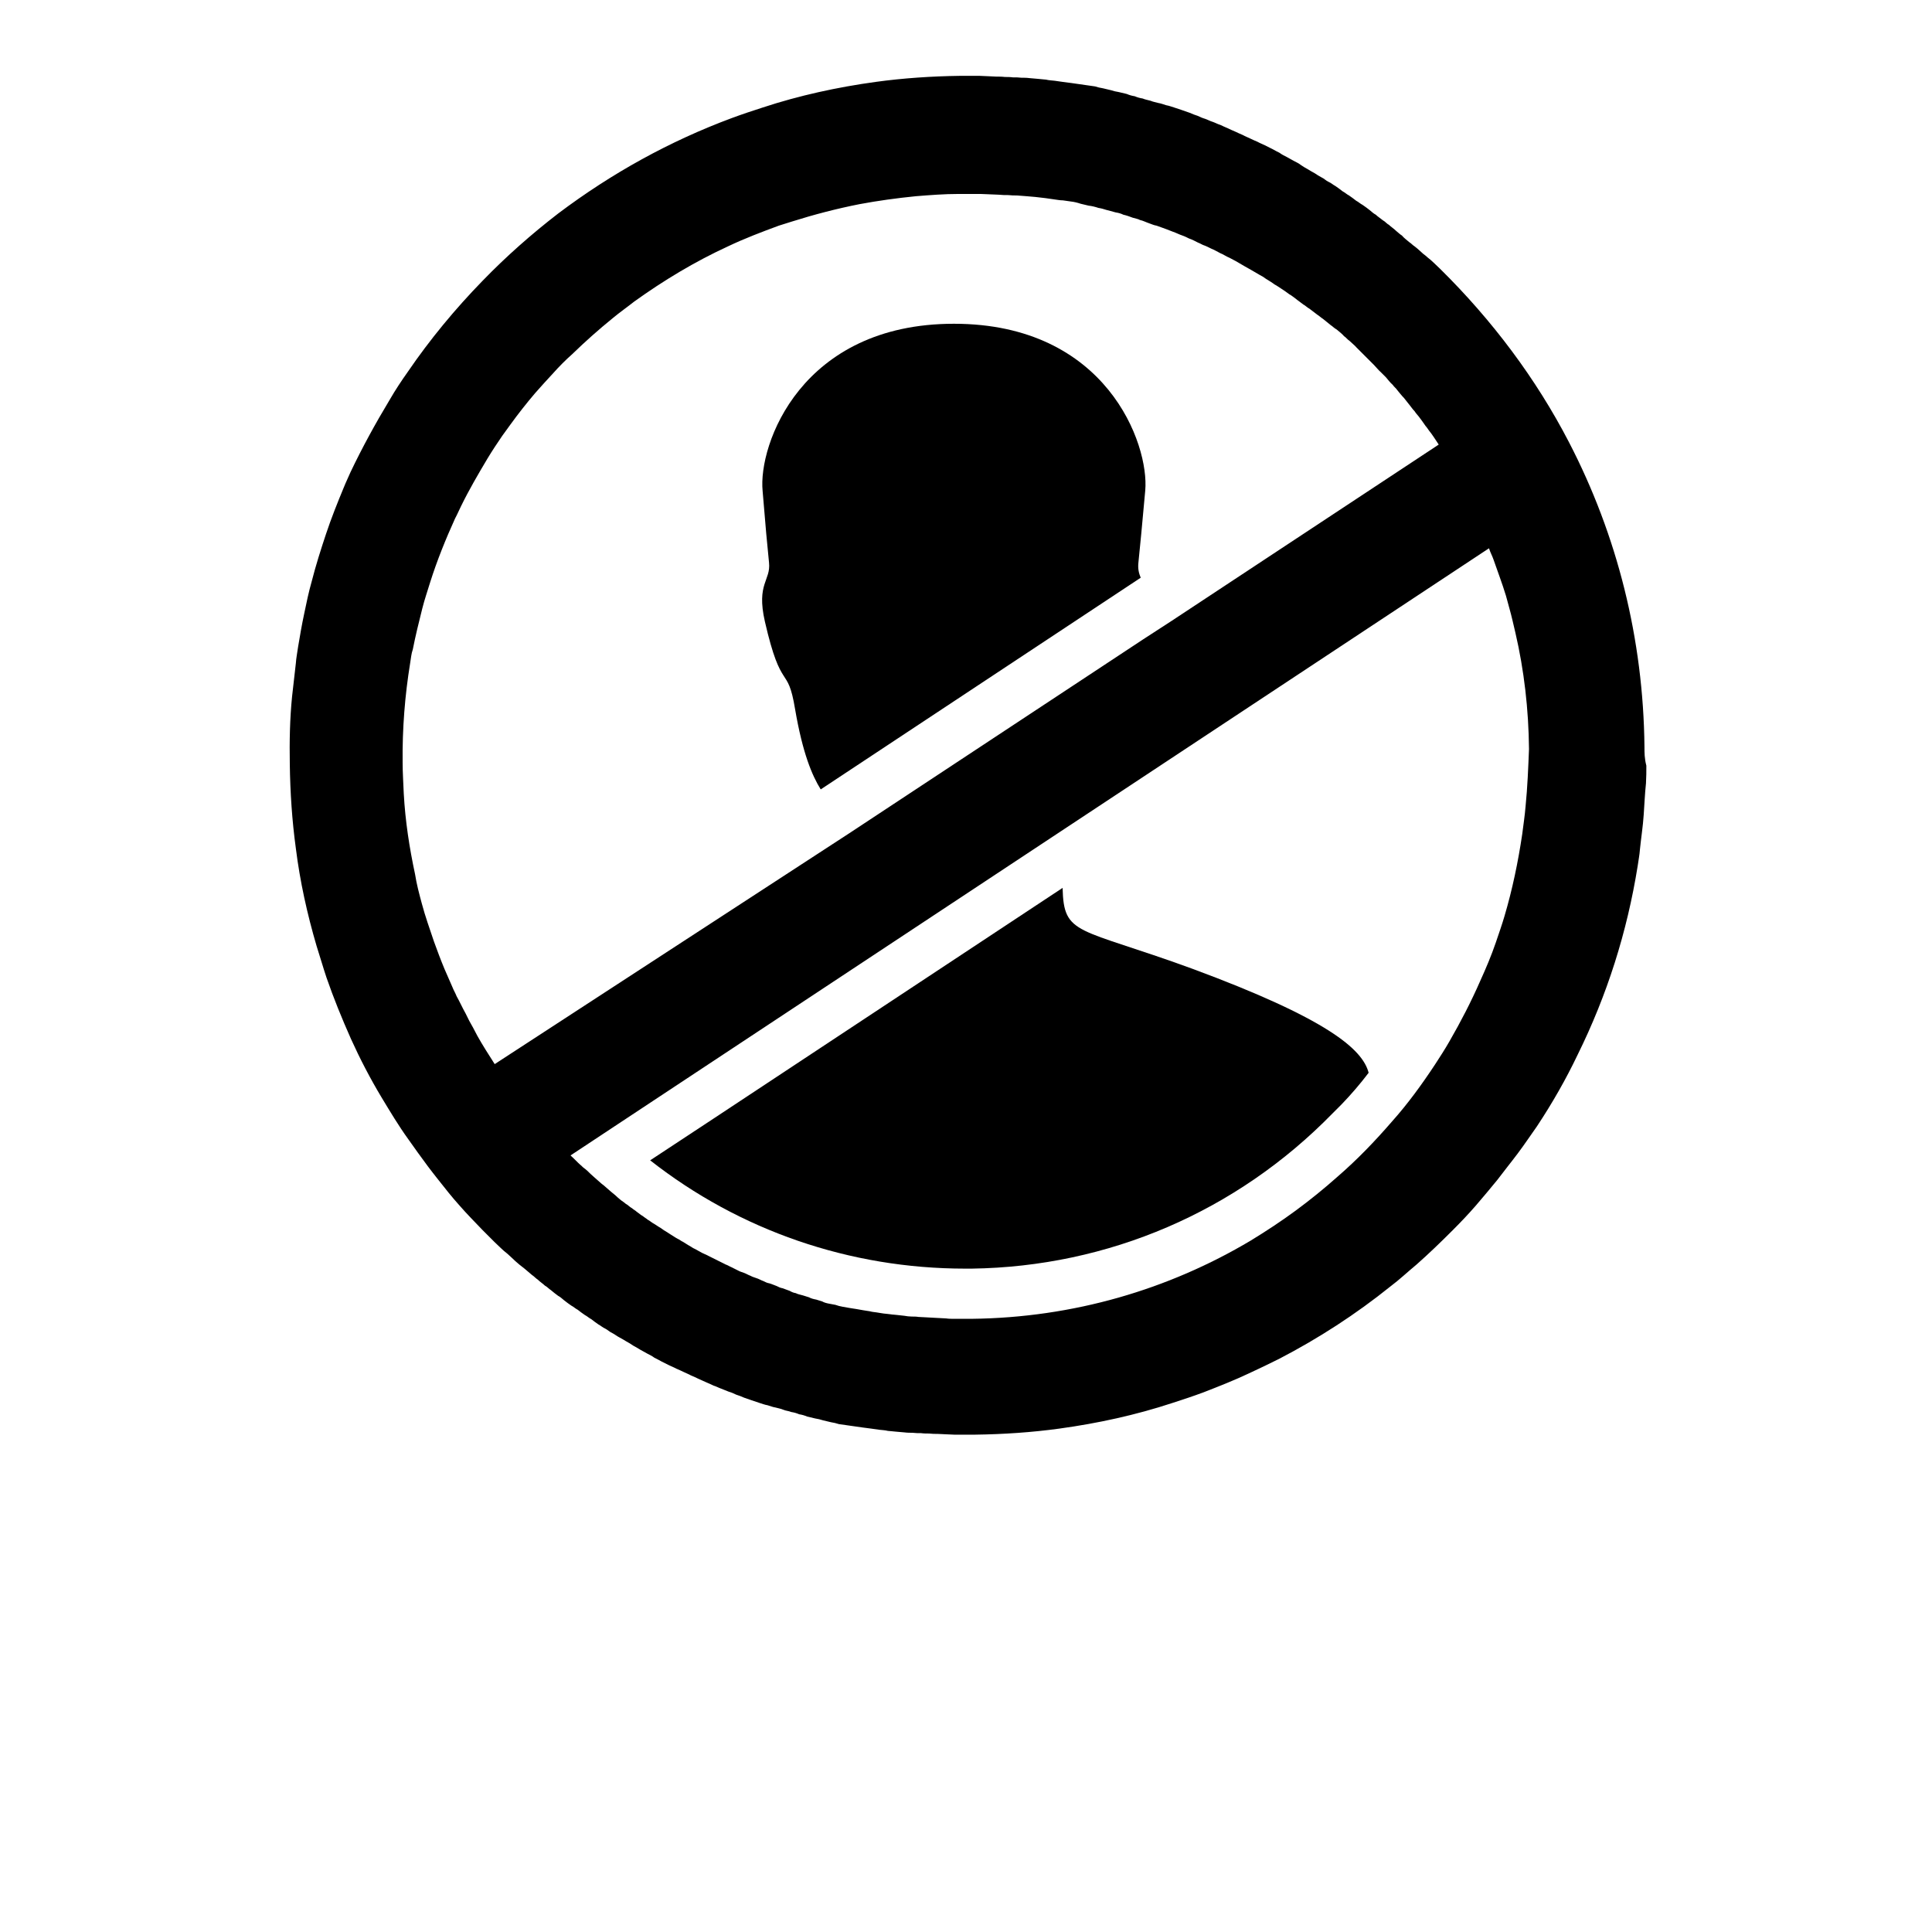
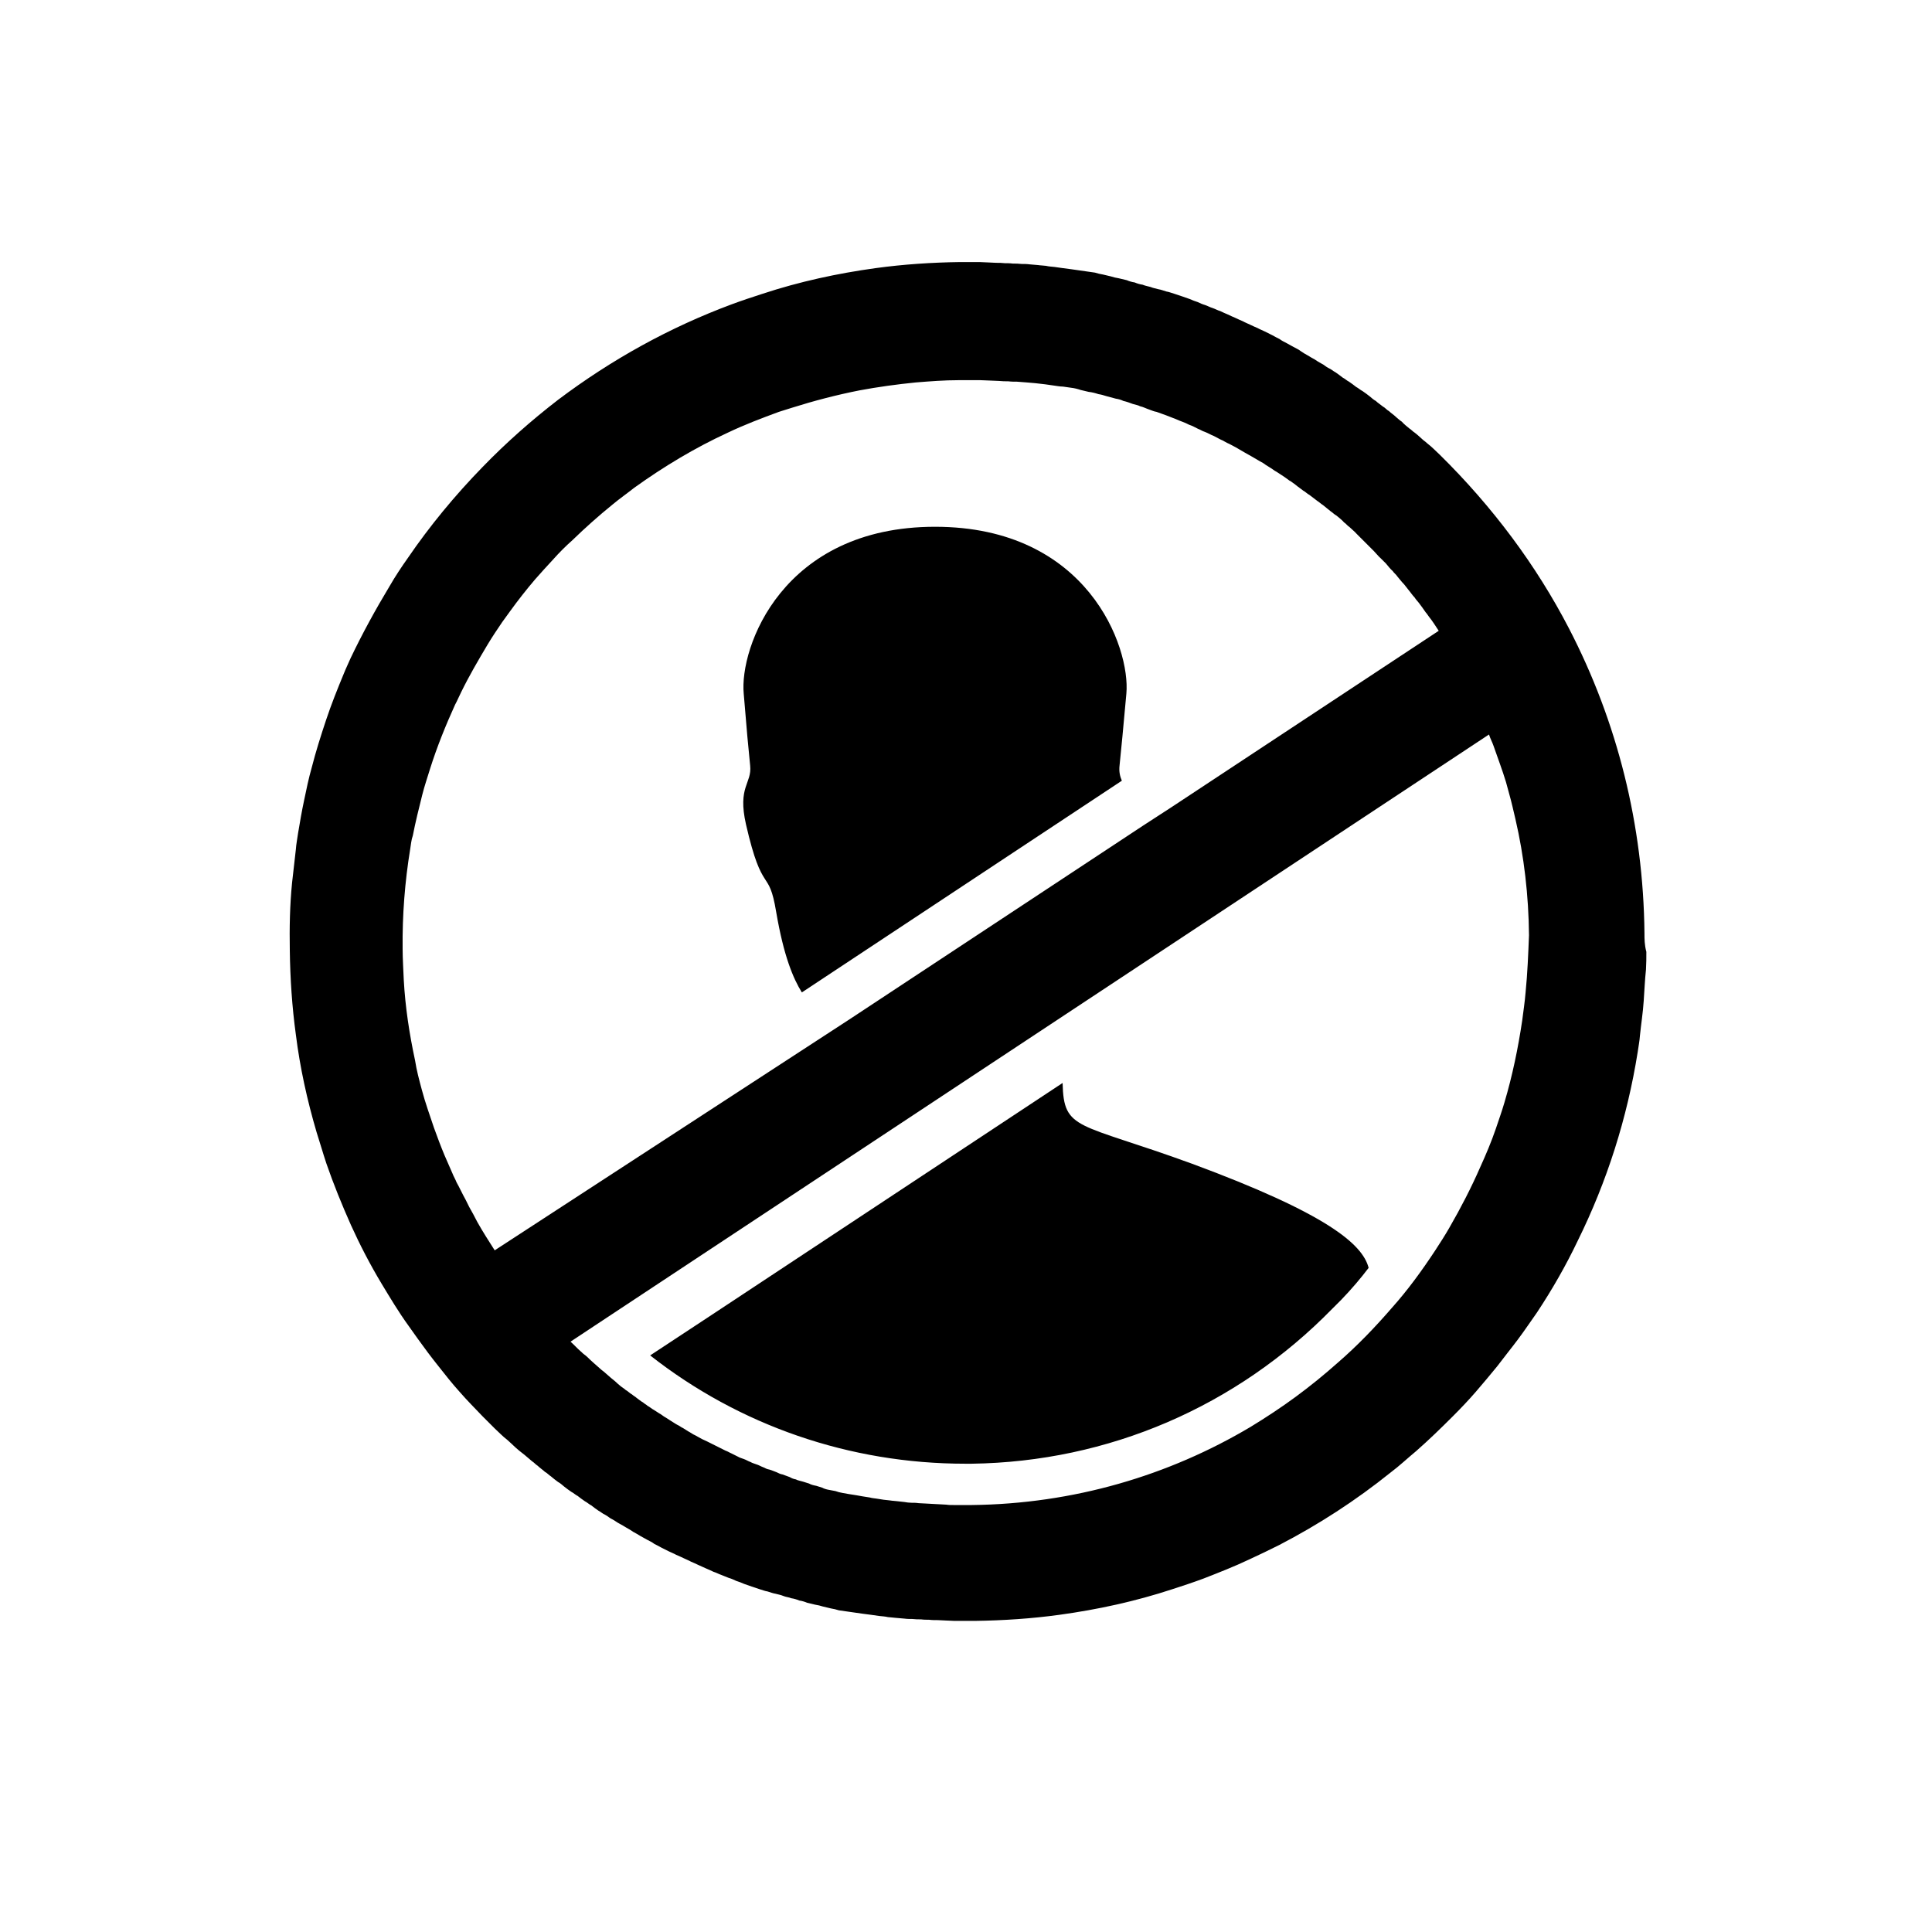
- <svg xmlns="http://www.w3.org/2000/svg" width="512" height="512" viewBox="0 0 512 512">
-   <path d="M203.8 149.1c.5 4.8-3.4 5.5-1.1 15.6 4.4 19.2 6 11.1 8 23.2 2 11.7 4.5 17.6 6.8 21.3l84.8-56.1c-.5-1.2-.8-2.4-.6-4.1.5-4.8.9-9.1 1.8-19 1.1-12.2-10.2-44.2-50.7-44.2s-51.9 32.1-50.7 44.3c.8 9.8 1.2 14.1 1.7 19z" />
-   <path d="M435.8 197.9c-.3-28.6-7.2-56-20-80.7-8.7-16.8-20.3-32.3-34.2-46-1.1-1-2.1-2.1-3.3-3-.3-.3-.7-.6-1.1-.9-.8-.7-1.5-1.4-2.3-2-.5-.3-.9-.8-1.4-1.1-.7-.6-1.4-1.1-2-1.8-.5-.3-1-.8-1.5-1.2-.6-.6-1.4-1.1-1.9-1.6-.6-.3-1-.9-1.6-1.2-.6-.5-1.4-1-1.9-1.5-.6-.3-1.1-.8-1.6-1.2-.6-.5-1.2-.9-1.9-1.4-.6-.3-1.1-.8-1.7-1.1-.6-.5-1.2-.9-1.9-1.4-.6-.3-1.1-.8-1.7-1.1-.6-.5-1.2-.9-1.9-1.4-.6-.3-1.1-.8-1.8-1.1-.7-.3-1.2-.9-1.9-1.2-.6-.3-1.2-.7-1.8-1.1-.6-.3-1.4-.8-1.9-1.1-.6-.3-1.2-.7-1.8-1.1-.6-.5-1.4-.8-1.9-1.1-.6-.3-1.2-.7-1.8-1-.6-.3-1.4-.7-1.9-1.1-.6-.3-1.2-.6-1.9-1l-2-1c-.6-.3-1.4-.6-1.9-.9-.7-.3-1.4-.6-2-.9-.6-.3-1.4-.6-1.9-.9-.7-.3-1.4-.6-2-.9-.7-.3-1.4-.6-2-.9-.7-.3-1.4-.6-2-.9-.7-.2-1.4-.6-2-.8-.7-.2-1.4-.6-2-.8-.7-.2-1.4-.5-2-.8-.7-.2-1.4-.5-2.1-.8l-2-.7-2.1-.7c-.7-.2-1.4-.5-2.1-.6-.7-.2-1.4-.5-2.1-.6-.7-.2-1.4-.3-2.1-.6-.7-.2-1.4-.3-2.1-.6-.7-.1-1.4-.3-2.1-.6-.7-.1-1.4-.3-2.1-.6l-2.1-.5c-.7-.1-1.5-.3-2.1-.5l-2.1-.5c-.7-.1-1.5-.3-2.1-.5l-2.1-.3c-.7-.1-1.5-.2-2.1-.3l-2.1-.3c-.7-.1-1.5-.2-2.3-.3l-2.1-.3c-.8-.1-1.5-.1-2.3-.3-.7-.1-1.5-.1-2.1-.2-.8-.1-1.5-.1-2.3-.2-.7-.1-1.5-.1-2.1-.1-.8-.1-1.5-.1-2.3-.1-.7-.1-1.5-.1-2.1-.1-.8-.1-1.6-.1-2.3-.1s-1.5-.1-2.1-.1c-.8 0-1.6-.1-2.3-.1h-5.2c-7.5.1-15 .6-22.3 1.6-10.2 1.4-20.3 3.6-30 6.8-2.8.9-5.5 1.8-8.2 2.8-16.4 6.1-31.8 14.6-46 25.3-7 5.4-13.7 11.3-20 17.8-7.3 7.5-14 15.6-19.8 24.1-1.7 2.4-3.3 4.8-4.8 7.4-3.8 6.3-7.3 12.7-10.4 19.2-.6 1.4-1.2 2.6-1.8 4.1-1.7 4.1-3.3 8.1-4.7 12.3-1.4 4.2-2.7 8.3-3.8 12.6-.8 2.8-1.4 5.7-2 8.6-.6 2.8-1.1 5.7-1.6 8.7-.2 1.5-.5 2.9-.6 4.4l-1 8.8c-.6 6-.7 11.9-.6 17.9.1 7.5.6 15 1.6 22.3 1.1 8.8 3 17.4 5.5 25.9.9 2.8 1.7 5.6 2.6 8.3 1.9 5.5 4.1 10.9 6.5 16.3 2.4 5.3 5.1 10.5 8.1 15.5 2.3 3.8 4.5 7.5 7.1 11.1 1.7 2.4 3.4 4.8 5.2 7.2 1.8 2.4 3.6 4.6 5.5 7 .9 1.1 1.9 2.3 2.9 3.4 2 2.3 4.1 4.4 6.1 6.5l3.2 3.2c1.1 1 2.1 2.1 3.3 3 .3.3.8.7 1.1 1 .7.7 1.5 1.4 2.1 1.9l1.4 1.1 2 1.7c.5.3 1 .9 1.5 1.2.6.6 1.4 1.1 1.9 1.6.6.3 1.1.9 1.6 1.2.6.5 1.2 1 1.9 1.5.6.3 1.1.8 1.6 1.2.6.5 1.2.9 1.9 1.4.6.3 1.1.8 1.7 1.1.6.5 1.2.9 1.9 1.4.6.3 1.1.8 1.7 1.1.6.5 1.2.9 1.9 1.4.6.3 1.1.8 1.8 1.1.6.3 1.2.9 1.9 1.2.6.3 1.2.8 1.8 1.1.6.3 1.4.8 1.9 1.1.6.3 1.2.7 1.8 1.1.6.3 1.4.8 1.9 1.1.6.3 1.2.7 1.8 1s1.4.7 1.9 1.1c.6.3 1.2.6 1.9 1l2 1c.6.3 1.4.6 1.9.9.7.3 1.4.6 2 .9.6.3 1.4.6 1.9.9.7.3 1.4.6 2 .9s1.4.6 2 .9c.7.3 1.4.6 2 .9.7.2 1.4.6 2 .8s1.4.6 2 .8c.7.2 1.4.5 2 .8.7.2 1.4.5 2.1.8l2 .7 2.1.7c.7.2 1.4.5 2.1.6.7.2 1.4.5 2.1.6.7.2 1.4.3 2.1.6s1.4.3 2.1.6c.7.1 1.4.3 2.1.6.7.1 1.4.3 2.1.6l2.1.5c.7.1 1.5.3 2.1.5l2.1.5c.7.1 1.5.3 2.1.5l2.1.3c.7.1 1.5.2 2.1.3l2.1.3c.7.1 1.5.2 2.3.3l2.1.3c.8.1 1.5.1 2.3.3.7.1 1.5.1 2.1.2.8.1 1.5.1 2.3.2.7.1 1.5.1 2.1.1.8.1 1.5.1 2.3.1.7.1 1.5.1 2.1.1.8.1 1.6.1 2.3.1s1.5.1 2.1.1c.8 0 1.6.1 2.3.1h5.5c7.5-.1 15-.6 22.3-1.6 10.2-1.4 20.3-3.6 30-6.8 2.8-.9 5.5-1.8 8.2-2.8 4.1-1.6 8.2-3.2 12.2-5.1 2.6-1.2 5.3-2.5 7.9-3.8 10.4-5.4 20.3-11.8 29.5-19.2 2.4-1.8 4.5-3.8 6.8-5.7 3.3-2.9 6.5-6 9.7-9.2 2.1-2.1 4.2-4.3 6.1-6.5 2-2.3 3.8-4.5 5.7-6.8 1.8-2.4 3.6-4.6 5.4-7 1.8-2.4 3.4-4.8 5.1-7.2 4.1-6.2 7.7-12.5 10.8-19 7.8-15.8 13.1-32.5 15.9-50 .2-1.5.5-2.9.6-4.4.3-3 .8-6.1 1-9.2.2-2.8.3-5.5.6-8.3.1-1.6.1-3.2.1-4.7-.5-1.9-.5-3.4-.5-5zM121 264c-.3-.8-.8-1.6-1.1-2.4l-2.1-4.8c-1-2.4-1.9-4.8-2.8-7.3-1.1-3.3-2.3-6.6-3.2-10-.7-2.6-1.4-5.2-1.8-7.8-1.5-7-2.6-14.1-3-21.4-.1-2.7-.3-5.5-.3-8.2-.1-9 .6-17.8 2-26.4.2-1.2.3-2.5.7-3.6.7-3.6 1.6-7.2 2.5-10.8.6-2.4 1.4-4.7 2.1-7 1.8-5.7 4.1-11.4 6.6-16.9.6-1.1 1-2.1 1.6-3.3 2.1-4.3 4.5-8.4 7-12.6 1.2-2 2.6-4.1 3.9-6 .7-1 1.4-1.9 2.1-2.9 2.1-2.9 4.3-5.7 6.6-8.4 1.6-1.8 3.2-3.6 4.8-5.3 1.6-1.8 3.3-3.5 5.1-5.1 3.4-3.3 7-6.5 10.7-9.5 1.8-1.5 3.8-2.9 5.7-4.4 7.8-5.6 16.1-10.6 24.8-14.6 4.4-2.1 8.9-3.8 13.5-5.5l3.5-1.1c5.7-1.8 11.8-3.4 17.9-4.6 4.8-.9 9.9-1.6 14.9-2.1 3.8-.3 7.5-.6 11.4-.6h5.7c.9 0 1.7.1 2.5.1s1.6.1 2.4.1c.9.1 1.7.1 2.5.1.8.1 1.6.1 2.3.1l2.6.2c.8.1 1.5.1 2.3.2.9.1 1.7.2 2.6.3.7.1 1.5.2 2.1.3.9.1 1.7.3 2.6.3l2.1.3c.9.1 1.7.3 2.6.6l2.1.5c.9.1 1.7.3 2.6.6.7.1 1.4.3 2 .5l2.6.7c.7.1 1.4.3 2 .6.9.2 1.7.5 2.5.8.6.2 1.4.3 1.9.6.9.2 1.6.6 2.5.9.6.2 1.2.5 1.9.6.9.3 1.6.6 2.5.9l1.8.7c.9.3 1.6.7 2.5 1 .6.2 1.2.5 1.8.8.9.3 1.6.7 2.4 1.1.6.2 1.1.6 1.8.8.8.3 1.6.8 2.4 1.1.6.3 1.1.6 1.7.9.8.3 1.6.9 2.4 1.2.6.3 1.1.6 1.7.9l2.4 1.4 1.6.9 2.4 1.4c.6.3 1.1.6 1.6 1 .8.5 1.5.9 2.3 1.5.6.3 1.1.7 1.6 1 .8.5 1.5 1 2.3 1.6.6.3 1 .7 1.6 1.1.7.6 1.5 1.1 2.1 1.6.6.3 1 .8 1.6 1.1l2.1 1.6c.5.3 1 .8 1.5 1.1.7.6 1.4 1.1 2.1 1.7.5.3.9.8 1.5 1.1.7.6 1.4 1.1 2 1.8.5.3.9.9 1.4 1.2.6.6 1.4 1.2 1.9 1.8l1.4 1.4 1.8 1.8 1.4 1.4c.6.6 1.2 1.4 1.8 1.9l1.4 1.4c.6.7 1.1 1.4 1.8 2 .3.5.9.9 1.2 1.4.6.7 1.1 1.4 1.8 2.1l1.1 1.4c.6.7 1.1 1.5 1.7 2.1.3.5.7.9 1.1 1.4.6.8 1.2 1.6 1.8 2.5.3.3.6.8.9 1.2.9 1.1 1.7 2.4 2.5 3.6 0 .1.1.1.1.1l-70.9 46.8-7.4 4.8-77.9 51.4-94 61.2c-1.6-2.5-3.2-5-4.6-7.5l-1.1-2.1c-.7-1.2-1.4-2.5-2-3.8-.9-1.6-1.6-3.2-2.4-4.6zm283.3-50.4c-.2 2.5-.6 5.1-.9 7.5-1.1 7.4-2.6 14.6-4.7 21.7-.7 2.4-1.5 4.6-2.3 7-1.2 3.5-2.6 6.8-4.1 10.1-2.4 5.5-5.2 10.9-8.2 16.1-1.2 2.1-2.5 4.1-3.8 6.1-3.5 5.3-7.2 10.4-11.4 15.1-4.5 5.2-9.2 10.1-14.4 14.6-3.6 3.2-7.3 6.2-11.1 9s-7.9 5.5-12 8c-21.7 12.9-46.9 20.4-73.9 20.7h-4.7c-.7 0-1.4 0-2-.1-.6 0-1.2-.1-1.8-.1-.6 0-1.4-.1-1.9-.1-.6 0-1.2-.1-1.8-.1-.6 0-1.4-.1-1.9-.1-.6-.1-1.2-.1-1.8-.1-.6 0-1.4-.1-1.9-.2-.6-.1-1.2-.1-1.8-.2-.6-.1-1.4-.1-1.9-.2-.6-.1-1.1-.1-1.8-.2-.6-.1-1.4-.2-1.9-.3-.6-.1-1.1-.1-1.8-.3-.6-.1-1.4-.2-1.9-.3l-1.7-.3c-.6-.1-1.4-.2-1.9-.3l-1.7-.3c-.6-.1-1.4-.3-1.9-.5-.6-.1-1.1-.2-1.6-.3-.6-.1-1.4-.3-1.9-.6l-1.6-.5c-.6-.1-1.4-.3-1.9-.6l-1.6-.5c-.6-.2-1.4-.3-1.9-.6-.6-.1-1.1-.3-1.6-.6-.6-.2-1.4-.5-1.9-.7-.6-.1-1-.3-1.6-.6-.6-.2-1.2-.5-1.9-.7-.6-.1-1-.3-1.6-.6-.6-.2-1.2-.6-1.9-.8-.5-.2-1-.3-1.5-.6-.6-.2-1.2-.6-1.8-.8-.5-.2-1-.3-1.5-.6l-1.8-.9c-.5-.2-.9-.5-1.5-.7l-1.8-.9-1.4-.7-1.8-.9-1.3-.6c-.6-.3-1.2-.7-1.8-1-.5-.2-.9-.5-1.4-.8-.6-.3-1.1-.7-1.8-1.1-.5-.2-.9-.6-1.4-.8-.6-.3-1.1-.7-1.8-1.1-.5-.3-.9-.6-1.4-.9-.6-.3-1.1-.8-1.7-1.1-.5-.3-.9-.6-1.4-.9-.6-.3-1.1-.8-1.7-1.1-.3-.3-.9-.6-1.2-.9-.6-.3-1.1-.8-1.7-1.2-.3-.3-.9-.6-1.2-.9-.6-.3-1.1-.9-1.7-1.2-.3-.3-.8-.6-1.2-.9-.6-.5-1.1-.9-1.6-1.4l-1.1-.9-1.6-1.4c-.3-.3-.8-.6-1.1-.9-.6-.5-1.1-1-1.7-1.5-.3-.3-.7-.6-1-.9-.6-.6-1.1-1.1-1.8-1.6-.3-.2-.6-.6-.9-.8-.9-.8-1.6-1.6-2.5-2.4l-.1-.1 12.7-8.4 118.3-78.2 112.4-74.3c.3 1 .9 2.1 1.2 3 1.1 3.2 2.3 6.3 3.3 9.6l.9 3.3c.6 2.1 1.1 4.4 1.6 6.5 2.3 9.9 3.5 20.3 3.6 30.8-.2 5-.4 10.1-.9 15.1z" />
-   <path d="M257.5 336.2c36.2-.5 70.2-15.1 95.6-41.1l2.4-2.4c2.6-2.7 5-5.5 7.2-8.4-1.6-6.3-11.1-14.4-46.8-27.6-30.4-11.1-34-8.6-34.3-21.4L189 296.5l-16.7 11c23.7 18.6 52.9 28.7 83.5 28.7h1.7z" />
+ <svg xmlns="http://www.w3.org/2000/svg" width="512px" height="512px" viewBox="0 0 512 512" version="1.1">
+   <g id="person-blocked" stroke="none" stroke-width="1" fill="none" fill-rule="evenodd">
+     <path d="M259.6,69.45 C260.3,69.45 261.1,69.55 261.9,69.55 C262.5,69.55 263.3,69.65 264,69.65 C264.7,69.65 265.5,69.65 266.3,69.75 C266.9,69.75 267.7,69.75 268.4,69.85 C269.2,69.85 269.9,69.85 270.7,69.95 C271.3,69.95 272.1,69.95 272.8,70.05 C273.6,70.15 274.3,70.15 275.1,70.25 C275.7,70.35 276.5,70.35 277.2,70.45 C278,70.65 278.7,70.65 279.5,70.75 L279.5,70.75 L281.6,71.05 C282.4,71.15 283.2,71.25 283.9,71.35 L283.9,71.35 L286,71.65 C286.6,71.75 287.4,71.85 288.1,71.95 L288.1,71.95 L290.2,72.25 C290.8,72.45 291.6,72.65 292.3,72.75 L292.3,72.75 L294.4,73.25 C295,73.45 295.8,73.65 296.5,73.75 L296.5,73.75 L298.6,74.25 C299.3,74.55 300,74.75 300.7,74.85 C301.4,75.15 302.1,75.35 302.8,75.45 C303.5,75.75 304.2,75.85 304.9,76.05 C305.6,76.35 306.3,76.45 307,76.65 C307.7,76.75 308.4,77.05 309.1,77.25 C309.8,77.35 310.5,77.65 311.2,77.85 L311.2,77.85 L313.3,78.55 L315.3,79.25 C316,79.55 316.7,79.85 317.4,80.05 C318,80.35 318.7,80.65 319.4,80.85 C320,81.05 320.7,81.45 321.4,81.65 C322,81.85 322.7,82.25 323.4,82.45 C324,82.75 324.7,83.05 325.4,83.35 C326,83.65 326.7,83.95 327.4,84.25 C328,84.55 328.7,84.85 329.4,85.15 C329.9,85.45 330.7,85.75 331.3,86.05 C331.9,86.35 332.6,86.65 333.3,86.95 C333.8,87.25 334.6,87.55 335.2,87.85 L335.2,87.85 L337.2,88.85 C337.9,89.25 338.5,89.55 339.1,89.85 C339.6,90.25 340.4,90.65 341,90.95 C341.6,91.25 342.2,91.65 342.8,91.95 C343.3,92.25 344.1,92.55 344.7,93.05 C345.3,93.45 345.9,93.85 346.5,94.15 C347,94.45 347.8,94.95 348.4,95.25 C349,95.65 349.6,96.05 350.2,96.35 C350.9,96.65 351.4,97.25 352.1,97.55 C352.8,97.85 353.3,98.35 353.9,98.65 C354.6,99.15 355.2,99.55 355.8,100.05 C356.4,100.35 356.9,100.85 357.5,101.15 C358.2,101.65 358.8,102.05 359.4,102.55 C360,102.85 360.5,103.35 361.1,103.65 C361.8,104.15 362.4,104.55 363,105.05 C363.5,105.45 364,105.95 364.6,106.25 C365.1,106.75 365.9,107.25 366.5,107.75 C367.1,108.05 367.5,108.65 368.1,108.95 C368.6,109.45 369.4,109.95 370,110.55 C370.5,110.95 371,111.45 371.5,111.75 C372.1,112.45 372.8,112.95 373.5,113.55 C374,113.85 374.4,114.35 374.9,114.65 C375.7,115.25 376.4,115.95 377.2,116.65 C377.6,116.95 378,117.25 378.3,117.55 C379.5,118.45 380.5,119.55 381.6,120.55 C395.5,134.25 407.1,149.75 415.8,166.55 C428.6,191.25 435.5,218.65 435.8,247.25 C435.8,248.85 435.8,250.35 436.3,252.25 C436.3,253.75 436.3,255.35 436.2,256.95 C435.9,259.75 435.8,262.45 435.6,265.25 C435.4,268.35 434.9,271.45 434.6,274.45 C434.5,275.95 434.2,277.35 434,278.85 C431.2,296.35 425.9,313.05 418.1,328.85 C415,335.35 411.4,341.65 407.3,347.85 C405.6,350.25 404,352.65 402.2,355.05 C400.4,357.45 398.6,359.65 396.8,362.05 C394.9,364.35 393.1,366.55 391.1,368.85 C389.2,371.05 387.1,373.25 385,375.35 C381.8,378.55 378.6,381.65 375.3,384.55 C373,386.45 370.9,388.45 368.5,390.25 C359.3,397.65 349.4,404.05 339,409.45 C336.4,410.75 333.7,412.05 331.1,413.25 C327.1,415.15 323,416.75 318.9,418.35 C316.2,419.35 313.5,420.25 310.7,421.15 C301,424.35 290.9,426.55 280.7,427.95 C273.4,428.95 265.9,429.45 258.4,429.55 L258.4,429.55 L252.9,429.55 C252.2,429.55 251.4,429.45 250.6,429.45 C250,429.45 249.2,429.35 248.5,429.35 C247.8,429.35 247,429.35 246.2,429.25 C245.6,429.25 244.8,429.25 244.1,429.15 C243.3,429.15 242.6,429.15 241.8,429.05 C241.2,429.05 240.4,429.05 239.7,428.95 C238.9,428.85 238.2,428.85 237.4,428.75 C236.8,428.65 236,428.65 235.3,428.55 C234.5,428.35 233.8,428.35 233,428.25 L233,428.25 L230.9,427.95 C230.1,427.85 229.3,427.75 228.6,427.65 L228.6,427.65 L226.5,427.35 C225.9,427.25 225.1,427.15 224.4,427.05 L224.4,427.05 L222.3,426.75 C221.7,426.55 220.9,426.35 220.2,426.25 L220.2,426.25 L218.1,425.75 C217.5,425.55 216.7,425.35 216,425.25 L216,425.25 L213.9,424.75 C213.2,424.45 212.5,424.25 211.8,424.15 C211.1,423.85 210.4,423.65 209.7,423.55 C209,423.25 208.3,423.25 207.6,422.95 C206.9,422.65 206.2,422.55 205.5,422.35 C204.8,422.25 204.1,421.95 203.4,421.75 C202.7,421.65 202,421.35 201.3,421.15 L201.3,421.15 L199.2,420.45 L197.2,419.75 C196.5,419.45 195.8,419.15 195.1,418.95 C194.5,418.65 193.8,418.35 193.1,418.15 C192.5,417.95 191.7,417.55 191.1,417.35 C190.5,417.15 189.8,416.75 189.1,416.55 C188.5,416.25 187.8,415.95 187.1,415.65 C186.5,415.35 185.7,415.05 185.1,414.75 C184.5,414.45 183.8,414.15 183.1,413.85 C182.6,413.55 181.8,413.25 181.2,412.95 C180.6,412.65 179.9,412.35 179.2,412.05 C178.7,411.75 177.9,411.45 177.3,411.15 L177.3,411.15 L175.3,410.15 C174.6,409.75 174,409.45 173.4,409.15 C172.9,408.75 172.1,408.35 171.5,408.05 C170.9,407.75 170.3,407.35 169.7,407.05 C169.2,406.75 168.4,406.25 167.8,405.95 C167.2,405.55 166.6,405.15 166,404.85 C165.5,404.55 164.7,404.05 164.1,403.75 C163.5,403.45 162.9,402.95 162.3,402.65 C161.6,402.35 161,401.75 160.4,401.45 C159.7,401.15 159.2,400.65 158.6,400.35 C157.9,399.85 157.3,399.45 156.7,398.95 C156.1,398.65 155.6,398.15 155,397.85 C154.3,397.35 153.7,396.95 153.1,396.45 C152.5,396.15 152,395.65 151.4,395.35 C150.7,394.85 150.1,394.45 149.5,393.95 C149,393.55 148.5,393.05 147.9,392.75 C147.2,392.25 146.6,391.75 146,391.25 C145.5,390.95 145,390.35 144.4,390.05 C143.9,389.55 143.1,389.05 142.5,388.45 C142,388.15 141.5,387.55 141,387.25 L141,387.25 L139,385.55 L137.6,384.45 C137,383.95 136.2,383.25 135.5,382.55 C135.2,382.25 134.7,381.85 134.4,381.55 C133.2,380.65 132.2,379.55 131.1,378.55 L131.1,378.55 L127.9,375.35 C125.9,373.25 123.8,371.15 121.8,368.85 C120.8,367.75 119.8,366.55 118.9,365.45 C117,363.05 115.2,360.85 113.4,358.45 C111.6,356.05 109.9,353.65 108.2,351.25 C105.6,347.65 103.4,343.95 101.1,340.15 C98.1,335.15 95.4,329.95 93,324.65 C90.6,319.25 88.4,313.85 86.5,308.35 C85.6,305.65 84.8,302.85 83.9,300.05 C81.4,291.55 79.5,282.95 78.4,274.15 C77.4,266.85 76.9,259.35 76.8,251.85 C76.7,245.85 76.8,239.95 77.4,233.95 L77.4,233.95 L78.4,225.15 C78.5,223.65 78.8,222.25 79,220.75 C79.5,217.75 80,214.85 80.6,212.05 C81.2,209.15 81.8,206.25 82.6,203.45 C83.7,199.15 85,195.05 86.4,190.85 C87.8,186.65 89.4,182.65 91.1,178.55 C91.7,177.05 92.3,175.85 92.9,174.45 C96,167.95 99.5,161.55 103.3,155.25 C104.8,152.65 106.4,150.25 108.1,147.85 C113.9,139.35 120.6,131.25 127.9,123.75 C134.2,117.25 140.9,111.35 147.9,105.95 C162.1,95.25 177.5,86.75 193.9,80.65 C196.6,79.65 199.3,78.75 202.1,77.85 C211.8,74.65 221.9,72.45 232.1,71.05 C239.4,70.05 246.9,69.55 254.4,69.45 L254.4,69.45 Z M394.6,194.65 L282.2,268.95 L163.9,347.15 L151.2,355.55 L151.3,355.65 C152.2,356.45 152.9,357.25 153.8,358.05 C154.1,358.25 154.4,358.65 154.7,358.85 C155.4,359.35 155.9,359.85 156.5,360.45 C156.8,360.75 157.2,361.05 157.5,361.35 C158.1,361.85 158.6,362.35 159.2,362.85 C159.5,363.15 160,363.45 160.3,363.75 L160.3,363.75 L161.9,365.15 L163,366.05 C163.5,366.55 164,366.95 164.6,367.45 C165,367.75 165.5,368.05 165.8,368.35 C166.4,368.65 166.9,369.25 167.5,369.55 C167.8,369.85 168.4,370.15 168.7,370.45 C169.3,370.85 169.8,371.35 170.4,371.65 C170.7,371.95 171.3,372.25 171.6,372.55 C172.2,372.85 172.7,373.35 173.3,373.65 C173.8,373.95 174.2,374.25 174.7,374.55 C175.3,374.85 175.8,375.35 176.4,375.65 C176.9,375.95 177.3,376.25 177.8,376.55 C178.5,376.95 179,377.35 179.6,377.65 C180.1,377.85 180.5,378.25 181,378.45 C181.7,378.85 182.2,379.25 182.8,379.55 C183.3,379.85 183.7,380.15 184.2,380.35 C184.8,380.65 185.4,381.05 186,381.35 L186,381.35 L187.3,381.95 L192.3,384.45 C192.9,384.65 193.3,384.95 193.8,385.15 L193.8,385.15 L195.6,386.05 C196.1,386.35 196.6,386.45 197.1,386.65 C197.7,386.85 198.3,387.25 198.9,387.45 C199.4,387.75 199.9,387.85 200.4,388.05 C201.1,388.25 201.7,388.65 202.3,388.85 C202.9,389.15 203.3,389.35 203.9,389.45 C204.6,389.65 205.2,389.95 205.8,390.15 C206.4,390.45 206.8,390.65 207.4,390.75 C207.9,390.95 208.7,391.25 209.3,391.45 C209.8,391.75 210.3,391.95 210.9,392.05 C211.4,392.35 212.2,392.45 212.8,392.65 L212.8,392.65 L214.4,393.15 C214.9,393.45 215.7,393.65 216.3,393.75 L216.3,393.75 L217.9,394.25 C218.4,394.55 219.2,394.75 219.8,394.85 C220.3,394.95 220.8,395.05 221.4,395.15 C221.9,395.35 222.7,395.55 223.3,395.65 L223.3,395.65 L225,395.95 C225.5,396.05 226.3,396.15 226.9,396.25 L226.9,396.25 L228.6,396.55 C229.1,396.65 229.9,396.75 230.5,396.85 C231.2,397.05 231.7,397.05 232.3,397.15 C232.8,397.25 233.6,397.35 234.2,397.45 C234.9,397.55 235.4,397.55 236,397.65 C236.5,397.75 237.3,397.75 237.9,397.85 C238.5,397.95 239.1,397.95 239.7,398.05 C240.2,398.15 241,398.25 241.6,398.25 C242.2,398.25 242.8,398.25 243.4,398.35 C243.9,398.35 244.7,398.45 245.3,398.45 C245.9,398.45 246.5,398.55 247.1,398.55 C247.6,398.55 248.4,398.65 249,398.65 C249.6,398.65 250.2,398.75 250.8,398.75 C251.4,398.85 252.1,398.85 252.8,398.85 L252.8,398.85 L257.5,398.85 C284.5,398.55 309.7,391.05 331.4,378.15 C335.5,375.65 339.6,372.95 343.4,370.15 C347.2,367.35 350.9,364.35 354.5,361.15 C359.7,356.65 364.4,351.75 368.9,346.55 C373.1,341.85 376.8,336.75 380.3,331.45 C381.6,329.45 382.9,327.45 384.1,325.35 C387.1,320.15 389.9,314.75 392.3,309.25 C393.8,305.95 395.2,302.65 396.4,299.15 C397.2,296.75 398,294.55 398.7,292.15 C400.8,285.05 402.3,277.85 403.4,270.45 C403.7,268.05 404.1,265.45 404.3,262.95 L404.3,262.95 C404.8,257.95 405,252.85 405.2,247.85 C405.1,237.35 403.9,226.95 401.6,217.05 C401.1,214.95 400.6,212.65 400,210.55 L400,210.55 L399.1,207.25 C398.1,203.95 396.9,200.85 395.8,197.65 C395.5,196.75 394.9,195.65 394.6,194.65 L394.6,194.65 Z M281.6,287 C281.9,299.8 285.5,297.3 315.9,308.4 C351.6,321.6 361.1,329.7 362.7,336 C360.5,338.9 358.1,341.7 355.5,344.4 L355.5,344.4 L353.1,346.8 C327.7,372.8 293.7,387.4 257.5,387.9 L257.5,387.9 L255.8,387.9 C225.2,387.9 196,377.8 172.3,359.2 L172.3,359.2 L189,348.2 Z M259.8,100.75 L254.1,100.75 C250.2,100.75 246.5,101.05 242.7,101.35 C237.7,101.85 232.6,102.55 227.8,103.45 C221.7,104.65 215.6,106.25 209.9,108.05 L209.9,108.05 L206.4,109.15 C201.8,110.85 197.3,112.55 192.9,114.65 C184.2,118.65 175.9,123.65 168.1,129.25 C166.2,130.75 164.2,132.15 162.4,133.65 C158.7,136.65 155.1,139.85 151.7,143.15 C149.9,144.75 148.2,146.45 146.6,148.25 C145,149.95 143.4,151.75 141.8,153.55 C139.5,156.25 137.3,159.05 135.2,161.95 C134.5,162.95 133.8,163.85 133.1,164.85 C131.8,166.75 130.4,168.85 129.2,170.85 C126.7,175.05 124.3,179.15 122.2,183.45 C121.6,184.65 121.2,185.65 120.6,186.75 C118.1,192.25 115.8,197.95 114,203.65 C113.3,205.95 112.5,208.25 111.9,210.65 C111,214.25 110.1,217.85 109.4,221.45 C109,222.55 108.9,223.85 108.7,225.05 C107.3,233.65 106.6,242.45 106.7,251.45 C106.7,254.15 106.9,256.95 107,259.65 C107.4,266.95 108.5,274.05 110,281.05 C110.4,283.65 111.1,286.25 111.8,288.85 C112.7,292.25 113.9,295.55 115,298.85 C115.9,301.35 116.8,303.75 117.8,306.15 L117.8,306.15 L119.9,310.95 C120.2,311.75 120.7,312.55 121,313.35 C121.8,314.75 122.5,316.35 123.4,317.95 C124,319.25 124.7,320.55 125.4,321.75 L125.4,321.75 L126.5,323.85 C127.9,326.35 129.5,328.85 131.1,331.35 L131.1,331.35 L225.1,270.15 L303,218.75 L310.4,213.95 L381.3,167.15 C381.3,167.15 381.2,167.15 381.2,167.05 C380.4,165.85 379.6,164.55 378.7,163.45 C378.4,163.05 378.1,162.55 377.8,162.25 C377.2,161.35 376.6,160.55 376,159.75 C375.6,159.25 375.2,158.85 374.9,158.35 C374.3,157.75 373.8,156.95 373.2,156.25 L373.2,156.25 L372.1,154.85 C371.4,154.15 370.9,153.45 370.3,152.75 C370,152.25 369.4,151.85 369.1,151.35 C368.4,150.75 367.9,150.05 367.3,149.35 L367.3,149.35 L365.9,147.95 C365.3,147.45 364.7,146.65 364.1,146.05 L364.1,146.05 L359.5,141.45 C359,140.85 358.2,140.25 357.6,139.65 C357.1,139.35 356.7,138.75 356.2,138.45 C355.6,137.75 354.9,137.25 354.2,136.65 C353.6,136.35 353.2,135.85 352.7,135.55 C352,134.95 351.3,134.45 350.6,133.85 C350.1,133.55 349.6,133.05 349.1,132.75 L349.1,132.75 L347,131.15 C346.4,130.85 346,130.35 345.4,130.05 C344.8,129.55 344,129.05 343.3,128.45 C342.7,128.05 342.3,127.65 341.7,127.35 C340.9,126.75 340.2,126.25 339.4,125.75 C338.9,125.45 338.4,125.05 337.8,124.75 C337,124.15 336.3,123.75 335.5,123.25 C335,122.85 334.5,122.55 333.9,122.25 L333.9,122.25 L331.5,120.85 L329.9,119.95 L327.5,118.55 C326.9,118.25 326.4,117.95 325.8,117.65 C325,117.35 324.2,116.75 323.4,116.45 C322.8,116.15 322.3,115.85 321.7,115.55 C320.9,115.25 320.1,114.75 319.3,114.45 C318.6,114.25 318.1,113.85 317.5,113.65 C316.7,113.25 316,112.85 315.1,112.55 C314.5,112.25 313.9,111.95 313.3,111.75 C312.4,111.45 311.7,111.05 310.8,110.75 L310.8,110.75 L309,110.05 C308.1,109.75 307.4,109.45 306.5,109.15 C305.8,109.05 305.2,108.75 304.6,108.55 C303.7,108.25 303,107.85 302.1,107.65 C301.6,107.35 300.8,107.25 300.2,107.05 C299.4,106.75 298.6,106.45 297.7,106.25 C297.1,105.95 296.4,105.75 295.7,105.65 L295.7,105.65 L293.1,104.95 C292.5,104.75 291.8,104.55 291.1,104.45 C290.2,104.15 289.4,103.95 288.5,103.85 L288.5,103.85 L286.4,103.35 C285.5,103.05 284.7,102.85 283.8,102.75 L283.8,102.75 L281.7,102.45 C280.8,102.45 280,102.25 279.1,102.15 C278.5,102.05 277.7,101.95 277,101.85 C276.1,101.75 275.3,101.65 274.4,101.55 C273.6,101.45 272.9,101.45 272.1,101.35 L272.1,101.35 L269.5,101.15 C268.8,101.15 268,101.15 267.2,101.05 C266.4,101.05 265.6,101.05 264.7,100.95 C263.9,100.95 263.1,100.85 262.3,100.85 C261.5,100.85 260.7,100.75 259.8,100.75 L259.8,100.75 Z M247.8,139.6 C288.3,139.6 299.6,171.6 298.5,183.8 C297.6,193.7 297.2,198 296.7,202.8 C296.5,204.5 296.8,205.7 297.3,206.9 L297.3,206.9 L212.5,263 C210.2,259.3 207.7,253.4 205.7,241.7 C203.7,229.6 202.1,237.7 197.7,218.5 C195.4,208.4 199.3,207.7 198.8,202.9 C198.3,198 197.9,193.7 197.1,183.9 C195.9,171.7 207.3,139.6 247.8,139.6 Z" id="Combined-Shape" fill="#000000" fill-rule="nonzero" />
+   </g>
</svg>
